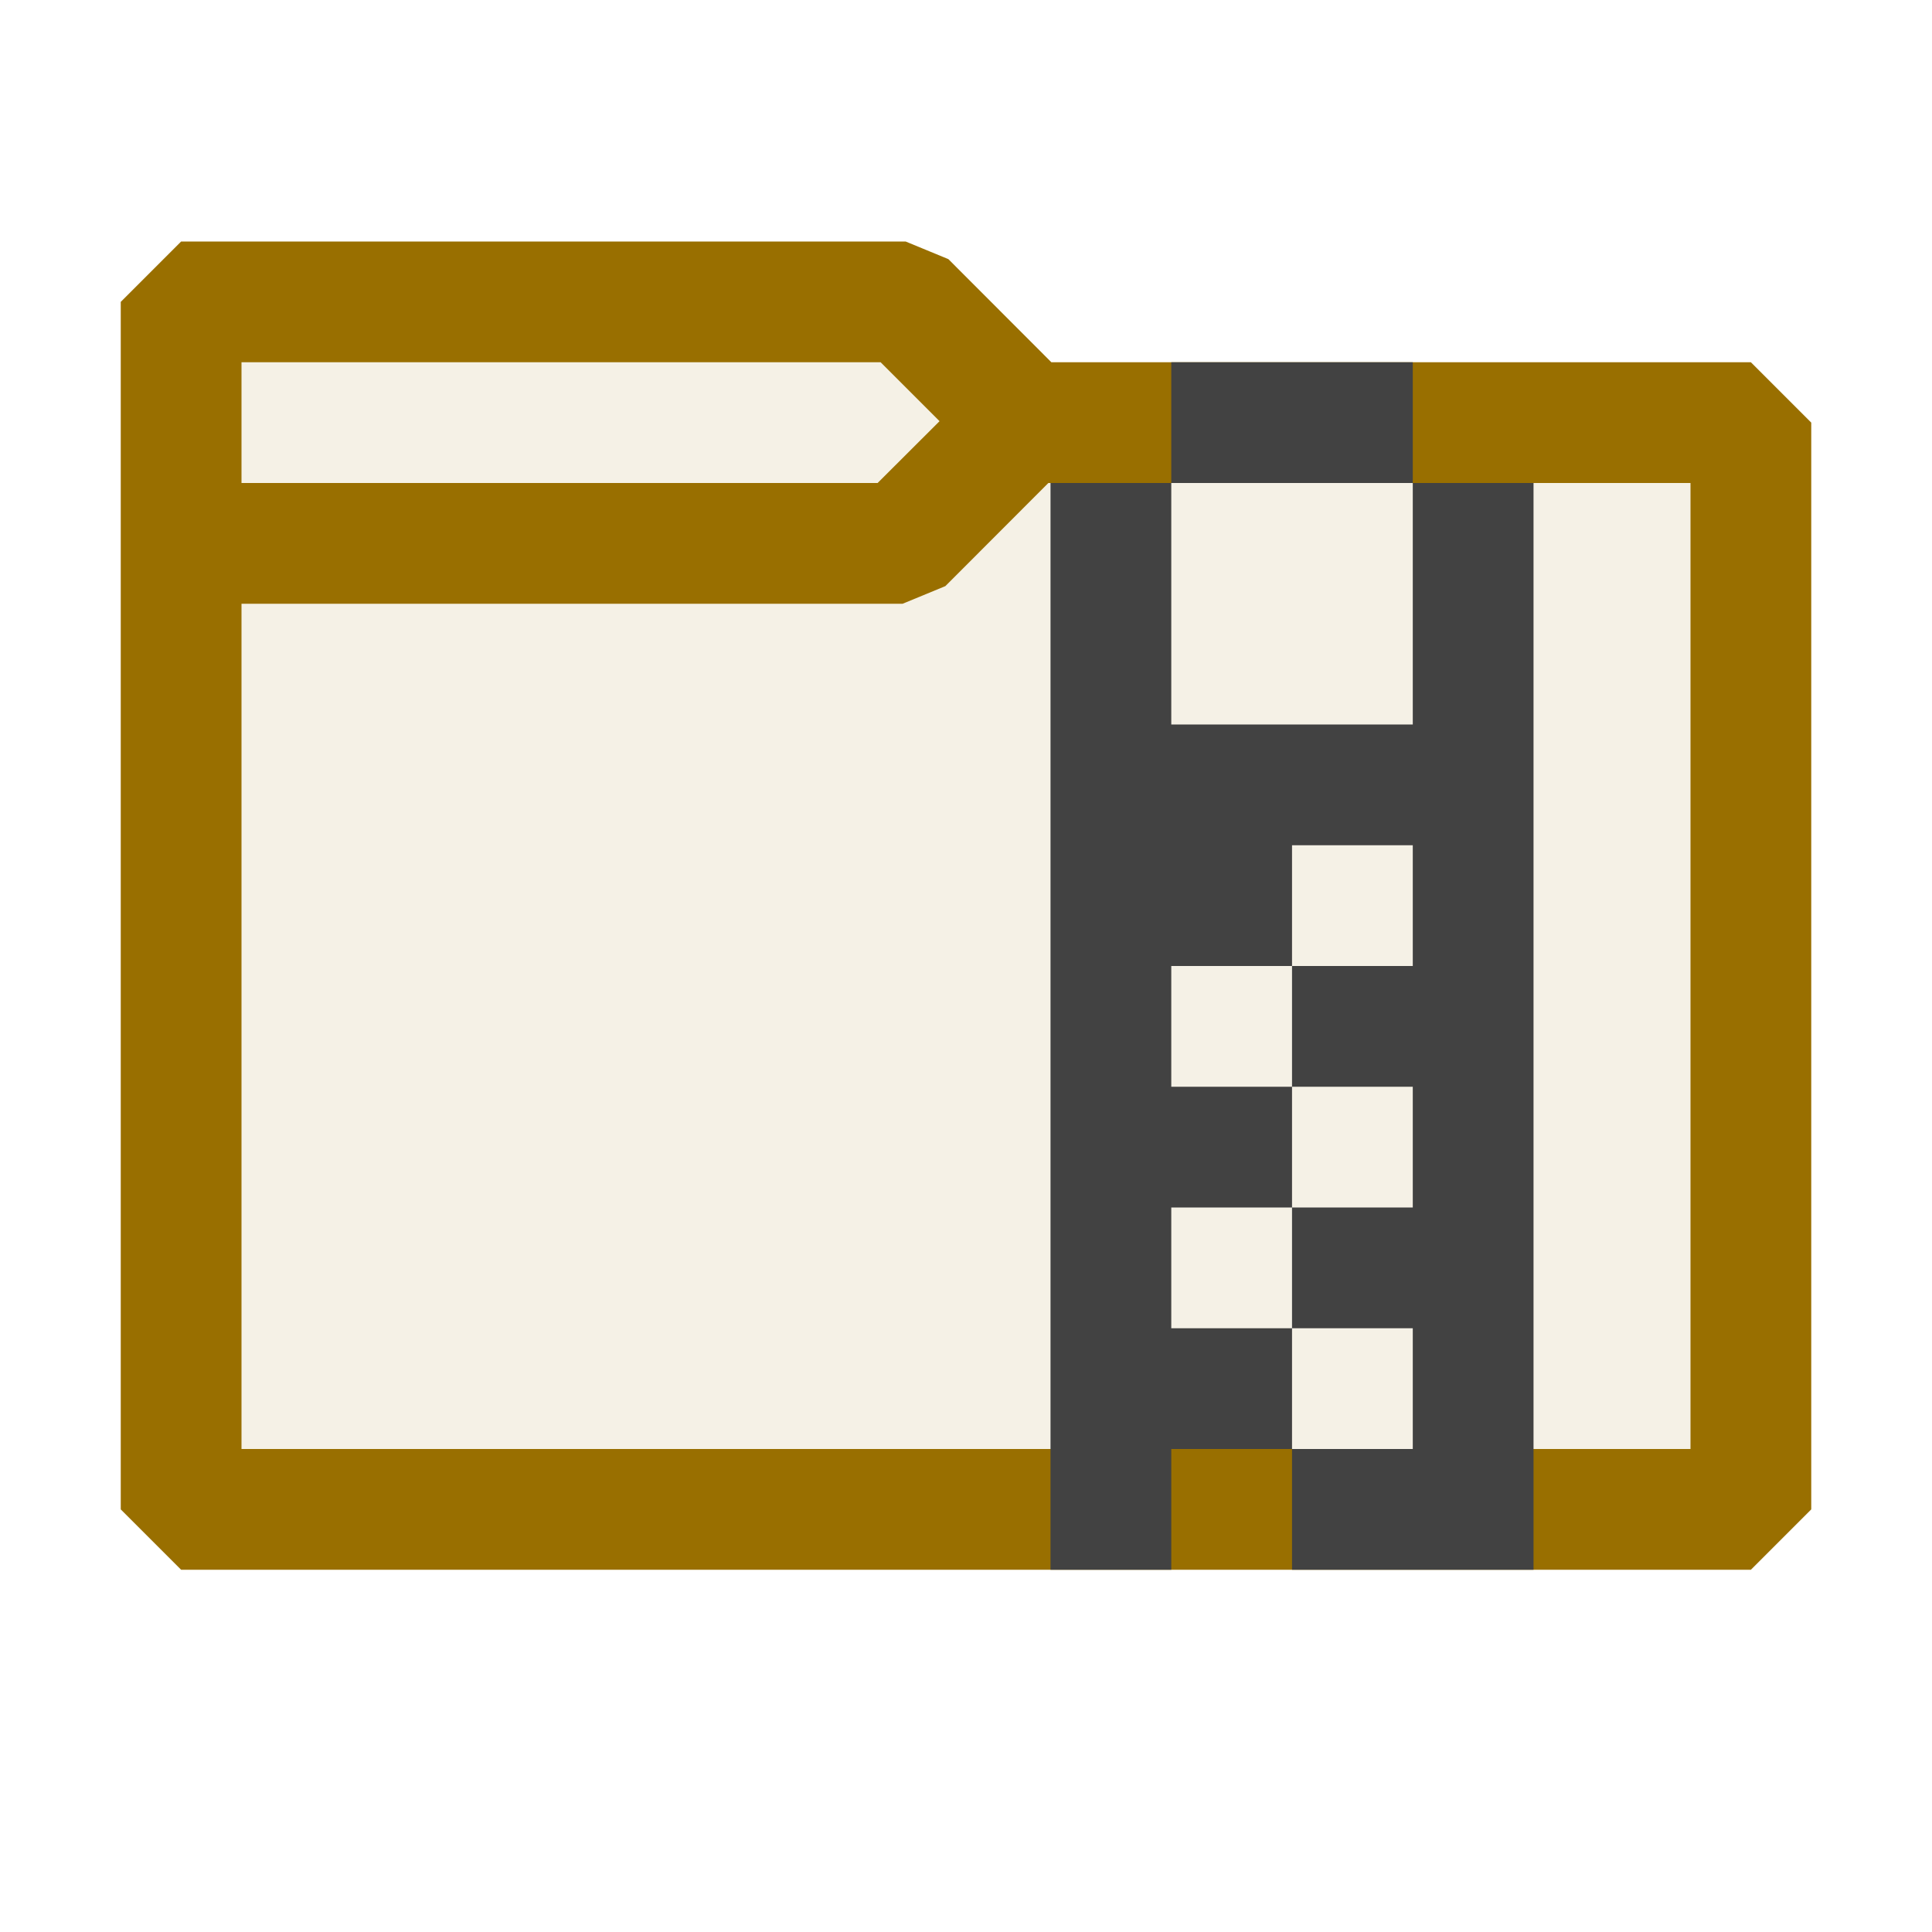
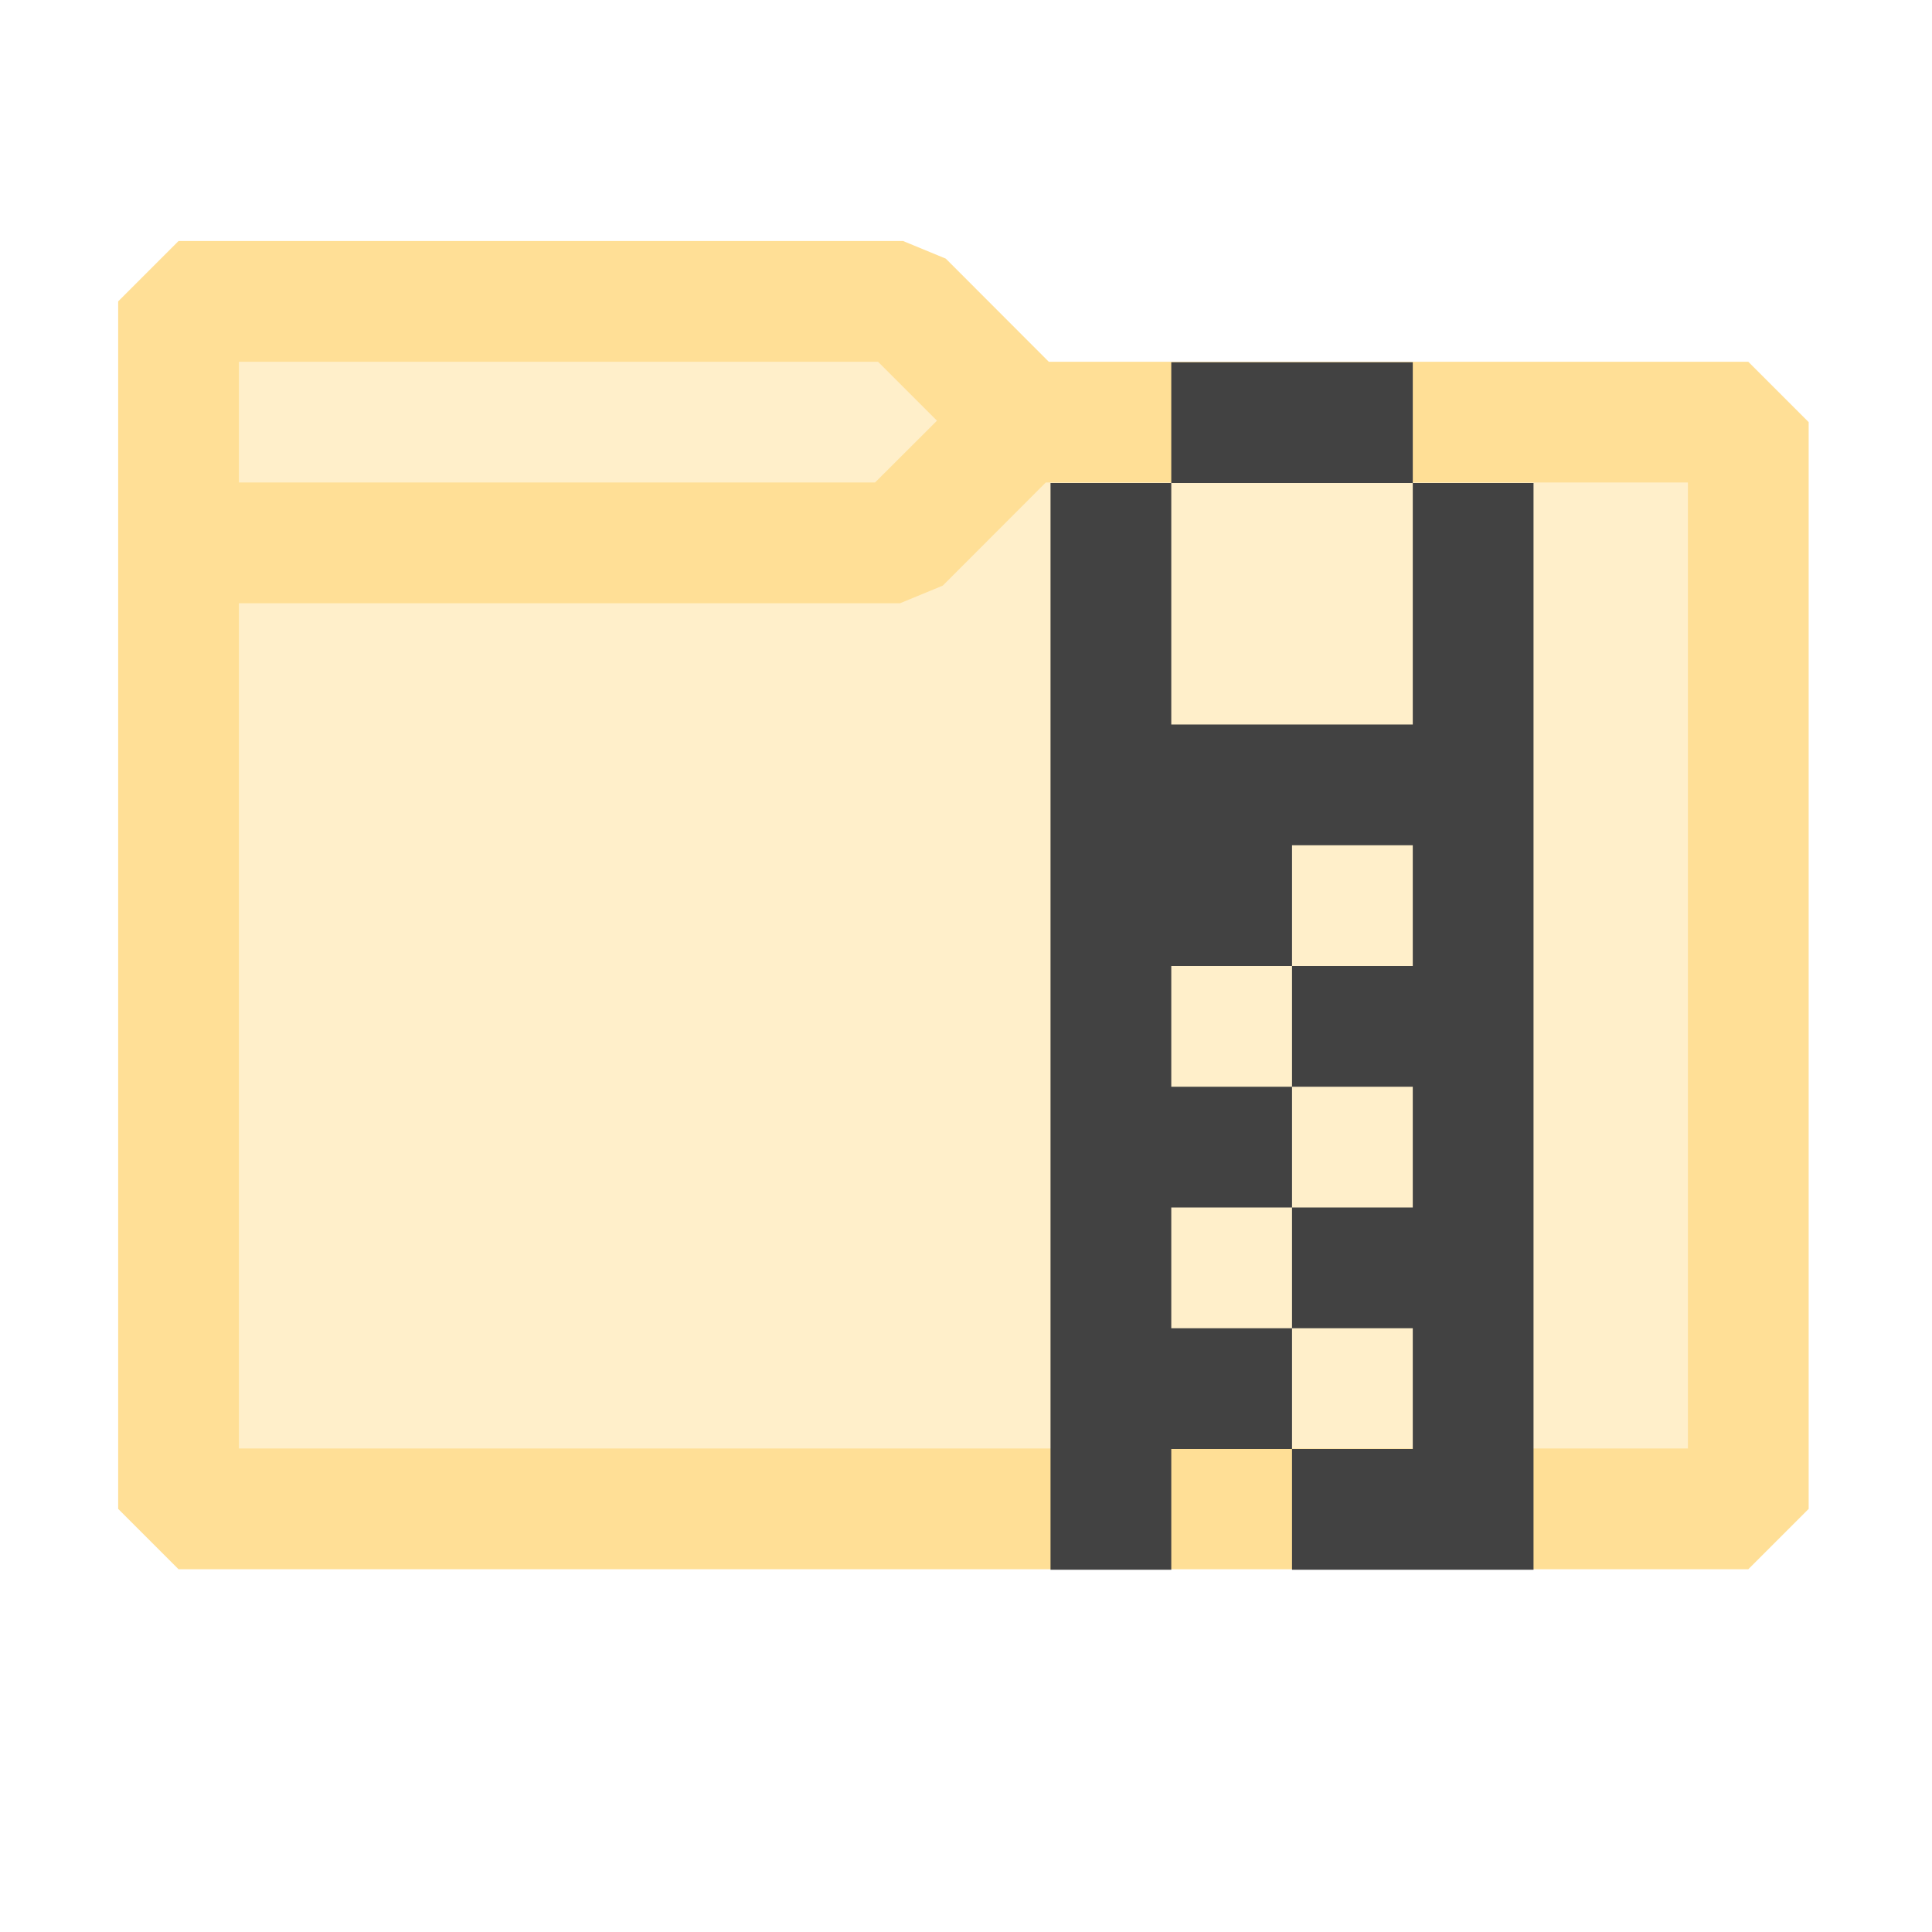
<svg xmlns="http://www.w3.org/2000/svg" viewBox="0 0 16 16" version="1.1" id="svg3" xml:space="preserve">
  <defs id="defs1">
    <style id="style1">.canvas{fill: none; opacity: 0;}.light-yellow-10{fill: #996f00; opacity: 0.1;}.light-yellow{fill: #996f00; opacity: 1;}</style>
+     <style id="style1-8">.canvas{fill: none; opacity: 0;}.light-yellow-10{fill: #996f00; opacity: 0.1;}.light-yellow{fill: #996f00; opacity: 1;}</style>
  </defs>
  <g id="canvas" style="fill:none;opacity:0;">
    <path d="M16,16H0V0H16Z" id="path1" style="fill:none;opacity:0;" />
  </g>
-   <g id="level-1">
-     <path d="M14.5,3.5v9H1.5V2.5h6l1,1Z" id="path2" style="fill:#996f00;opacity:0.1;" />
-     <path d="M14.5,3H8.707l-.853-.854L7.5,2h-6L1,2.5v10l.5.5h13l.5-.5v-9ZM7.293,3l.488.488L7.268,4H2V3ZM14,12H2V5H7.475l.354-.146L8.682,4H14Z" id="path3" style="fill:#996f00;opacity:1;" />
-   </g>
  <g id="g3" transform="translate(-1.3)">
    <g id="iconBg">
+       <g id="g1" transform="translate(1.278616,-0.00409412)">
+         <g id="canvas-2" style="opacity:0;fill:none">
+           <path d="M 16,16 H 0 V 0 h 16 z" style="opacity:0;fill:none" id="path1-4" />
+         </g>
+         <g id="level-1-5">
+           <path d="m 14.5,3.5 v 9 h -13 v -10 h 6 l 1,1 z" style="opacity:0.5;fill:#ffdf96;fill-opacity:1" id="path2-5" />
+           <path d="M 14.5,3 H 8.707 L 7.854,2.146 7.5,2 h -6 L 1,2.5 v 10 L 1.5,13 h 13 L 15,12.5 v -9 z M 7.293,3 7.781,3.488 7.268,4 H 2 V 3 Z M 14,12 H 2 V 5 H 7.475 L 7.829,4.854 8.682,4 H 14 Z" style="opacity:1;fill:#ffdf96;fill-opacity:1" id="path3-1" />
+         </g>
+       </g>
      <path style="fill:#424242" d="M 13,3 V 4 H 11 V 3 Z m 0,1 V 6 H 11 V 4 h -1 v 9 h 1 v -1 h 1 v -1 h -1 v -1 h 1 V 9 H 11 V 8 h 1 V 7 h 1 v 1 h -1 v 1 h 1 v 1 h -1 v 1 h 1 v 1 h -1 v 1 h 2 V 4 Z" id="path4" />
    </g>
  </g>
</svg>
